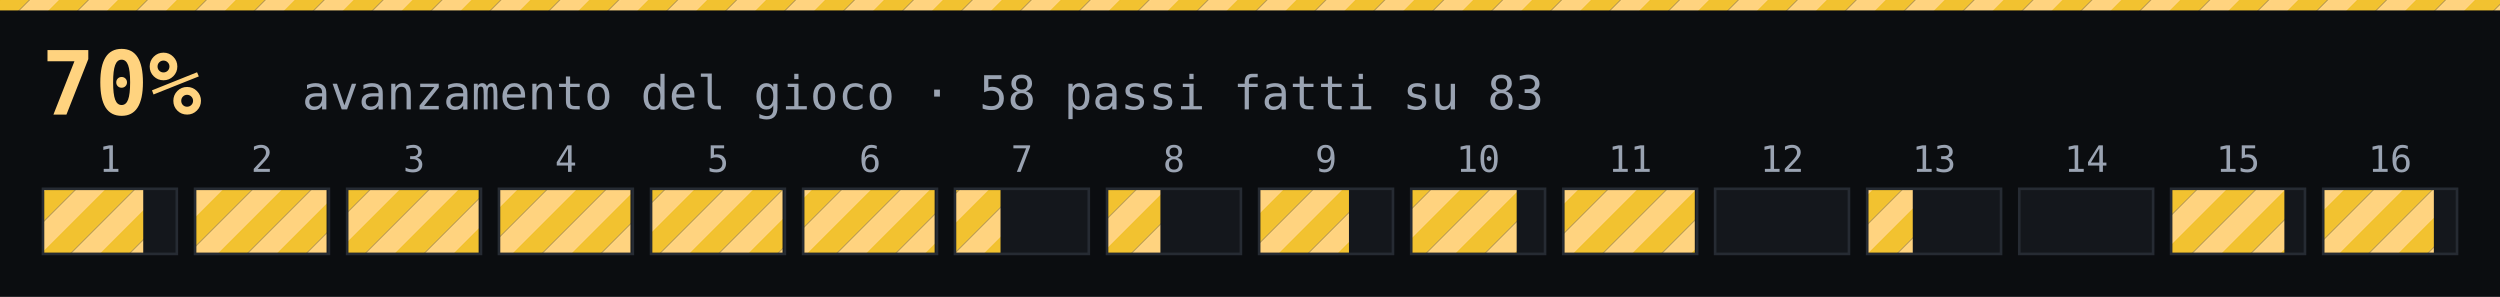
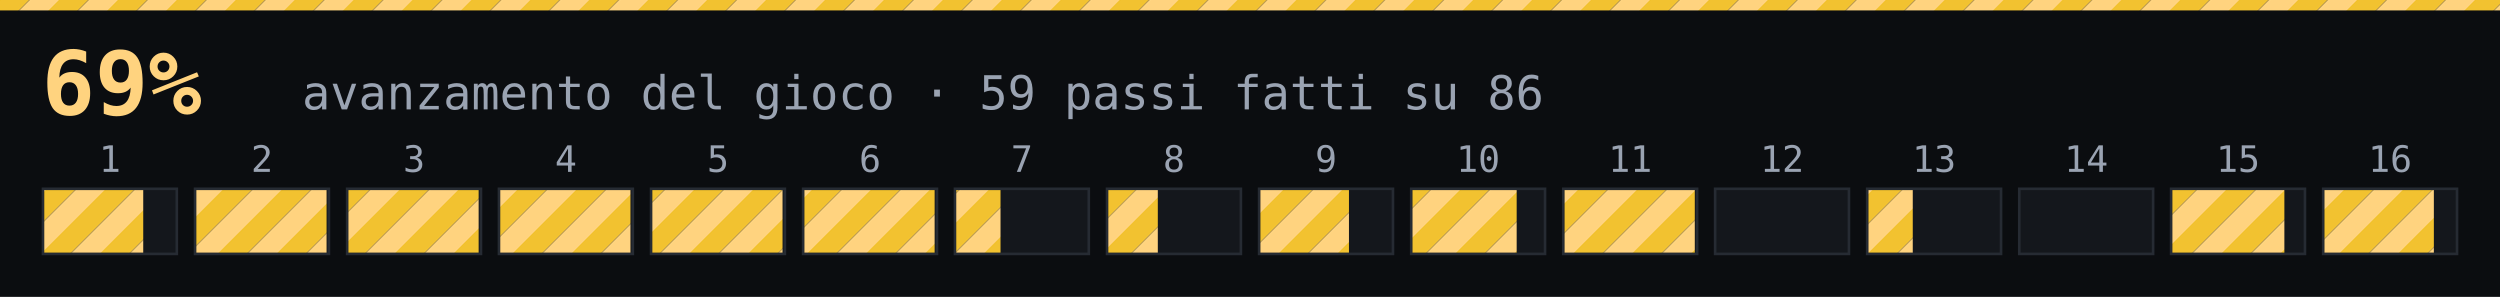
<svg xmlns="http://www.w3.org/2000/svg" width="960" height="114" viewBox="0 0 960 114" font-family="ui-monospace,Cascadia Mono,Consolas,DejaVu Sans Mono,monospace">
  <defs>
    <pattern id="strisce" width="16" height="16" patternUnits="userSpaceOnUse" patternTransform="rotate(45)">
      <rect width="8" height="16" fill="#f2c230" />
      <rect x="8" width="8" height="16" fill="#ffd37f" />
    </pattern>
  </defs>
  <rect width="960" height="114" fill="#0b0d10" />
  <rect width="960" height="4" fill="url(#strisce)" />
-   <text x="16" y="44" fill="#ffd37f" font-size="34" font-weight="700">70%</text>
-   <text x="116" y="42" fill="#9aa3b2" font-size="18">avanzamento del gioco · 58 passi fatti su 83</text>
+   <text x="16" y="44" fill="#ffd37f" font-size="34" font-weight="700">69%</text>
+   <text x="116" y="42" fill="#9aa3b2" font-size="18">avanzamento del gioco · 59 passi fatti su 86</text>
  <text x="42.2" y="66" text-anchor="middle" fill="#9aa3b2" font-size="14">1</text>
  <rect x="16.5" y="72.5" width="51.4" height="25" fill="#14171c" stroke="#262b33" />
  <rect x="17.0" y="73" width="38" height="24" fill="url(#strisce)" />
  <text x="100.6" y="66" text-anchor="middle" fill="#9aa3b2" font-size="14">2</text>
  <rect x="74.9" y="72.5" width="51.4" height="25" fill="#14171c" stroke="#262b33" />
  <rect x="75.4" y="73" width="50" height="24" fill="url(#strisce)" />
  <text x="159.0" y="66" text-anchor="middle" fill="#9aa3b2" font-size="14">3</text>
  <rect x="133.3" y="72.5" width="51.4" height="25" fill="#14171c" stroke="#262b33" />
  <rect x="133.8" y="73" width="50" height="24" fill="url(#strisce)" />
  <text x="217.3" y="66" text-anchor="middle" fill="#9aa3b2" font-size="14">4</text>
  <rect x="191.6" y="72.5" width="51.4" height="25" fill="#14171c" stroke="#262b33" />
  <rect x="192.1" y="73" width="50" height="24" fill="url(#strisce)" />
  <text x="275.7" y="66" text-anchor="middle" fill="#9aa3b2" font-size="14">5</text>
  <rect x="250.0" y="72.5" width="51.4" height="25" fill="#14171c" stroke="#262b33" />
  <rect x="250.5" y="73" width="50" height="24" fill="url(#strisce)" />
  <text x="334.1" y="66" text-anchor="middle" fill="#9aa3b2" font-size="14">6</text>
  <rect x="308.4" y="72.5" width="51.4" height="25" fill="#14171c" stroke="#262b33" />
  <rect x="308.9" y="73" width="50" height="24" fill="url(#strisce)" />
  <text x="392.4" y="66" text-anchor="middle" fill="#9aa3b2" font-size="14">7</text>
  <rect x="366.7" y="72.5" width="51.4" height="25" fill="#14171c" stroke="#262b33" />
  <rect x="367.2" y="73" width="17" height="24" fill="url(#strisce)" />
  <text x="450.8" y="66" text-anchor="middle" fill="#9aa3b2" font-size="14">8</text>
  <rect x="425.1" y="72.5" width="51.4" height="25" fill="#14171c" stroke="#262b33" />
-   <rect x="425.6" y="73" width="20" height="24" fill="url(#strisce)" />
+   <rect x="425.6" y="73" width="19" height="24" fill="url(#strisce)" />
  <text x="509.2" y="66" text-anchor="middle" fill="#9aa3b2" font-size="14">9</text>
  <rect x="483.5" y="72.5" width="51.4" height="25" fill="#14171c" stroke="#262b33" />
  <rect x="484.0" y="73" width="34" height="24" fill="url(#strisce)" />
  <text x="567.6" y="66" text-anchor="middle" fill="#9aa3b2" font-size="14">10</text>
  <rect x="541.9" y="72.5" width="51.4" height="25" fill="#14171c" stroke="#262b33" />
  <rect x="542.4" y="73" width="40" height="24" fill="url(#strisce)" />
  <text x="626.0" y="66" text-anchor="middle" fill="#9aa3b2" font-size="14">11</text>
  <rect x="600.3" y="72.5" width="51.4" height="25" fill="#14171c" stroke="#262b33" />
  <rect x="600.8" y="73" width="50" height="24" fill="url(#strisce)" />
  <text x="684.3" y="66" text-anchor="middle" fill="#9aa3b2" font-size="14">12</text>
  <rect x="658.6" y="72.5" width="51.4" height="25" fill="#14171c" stroke="#262b33" />
  <text x="742.7" y="66" text-anchor="middle" fill="#9aa3b2" font-size="14">13</text>
  <rect x="717.0" y="72.5" width="51.4" height="25" fill="#14171c" stroke="#262b33" />
  <rect x="717.5" y="73" width="17" height="24" fill="url(#strisce)" />
  <text x="801.1" y="66" text-anchor="middle" fill="#9aa3b2" font-size="14">14</text>
  <rect x="775.4" y="72.5" width="51.4" height="25" fill="#14171c" stroke="#262b33" />
  <text x="859.4" y="66" text-anchor="middle" fill="#9aa3b2" font-size="14">15</text>
  <rect x="833.7" y="72.5" width="51.4" height="25" fill="#14171c" stroke="#262b33" />
  <rect x="834.2" y="73" width="43" height="24" fill="url(#strisce)" />
  <text x="917.8" y="66" text-anchor="middle" fill="#9aa3b2" font-size="14">16</text>
  <rect x="892.1" y="72.5" width="51.4" height="25" fill="#14171c" stroke="#262b33" />
  <rect x="892.6" y="73" width="42" height="24" fill="url(#strisce)" />
</svg>
